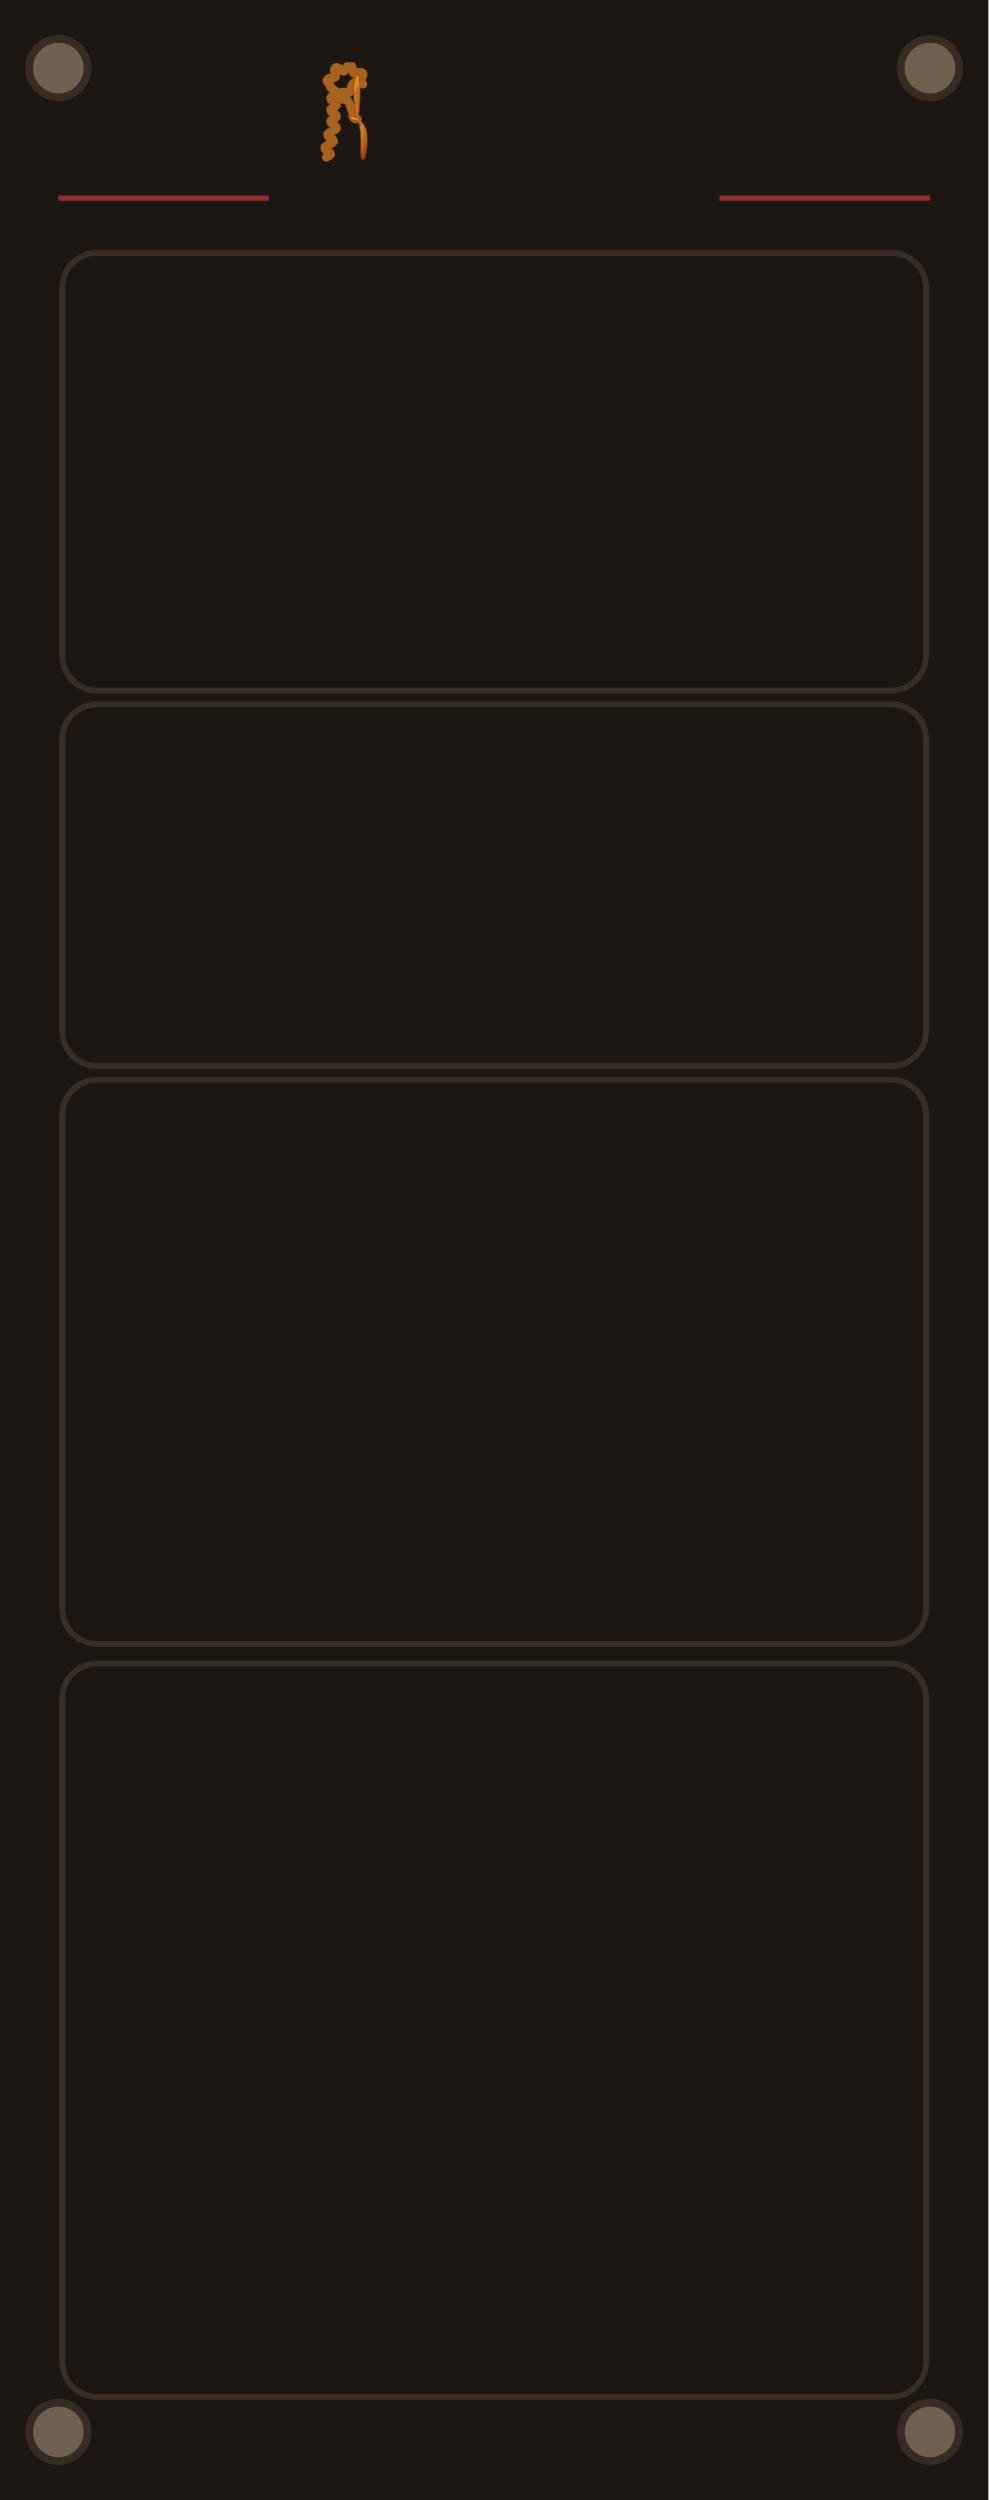
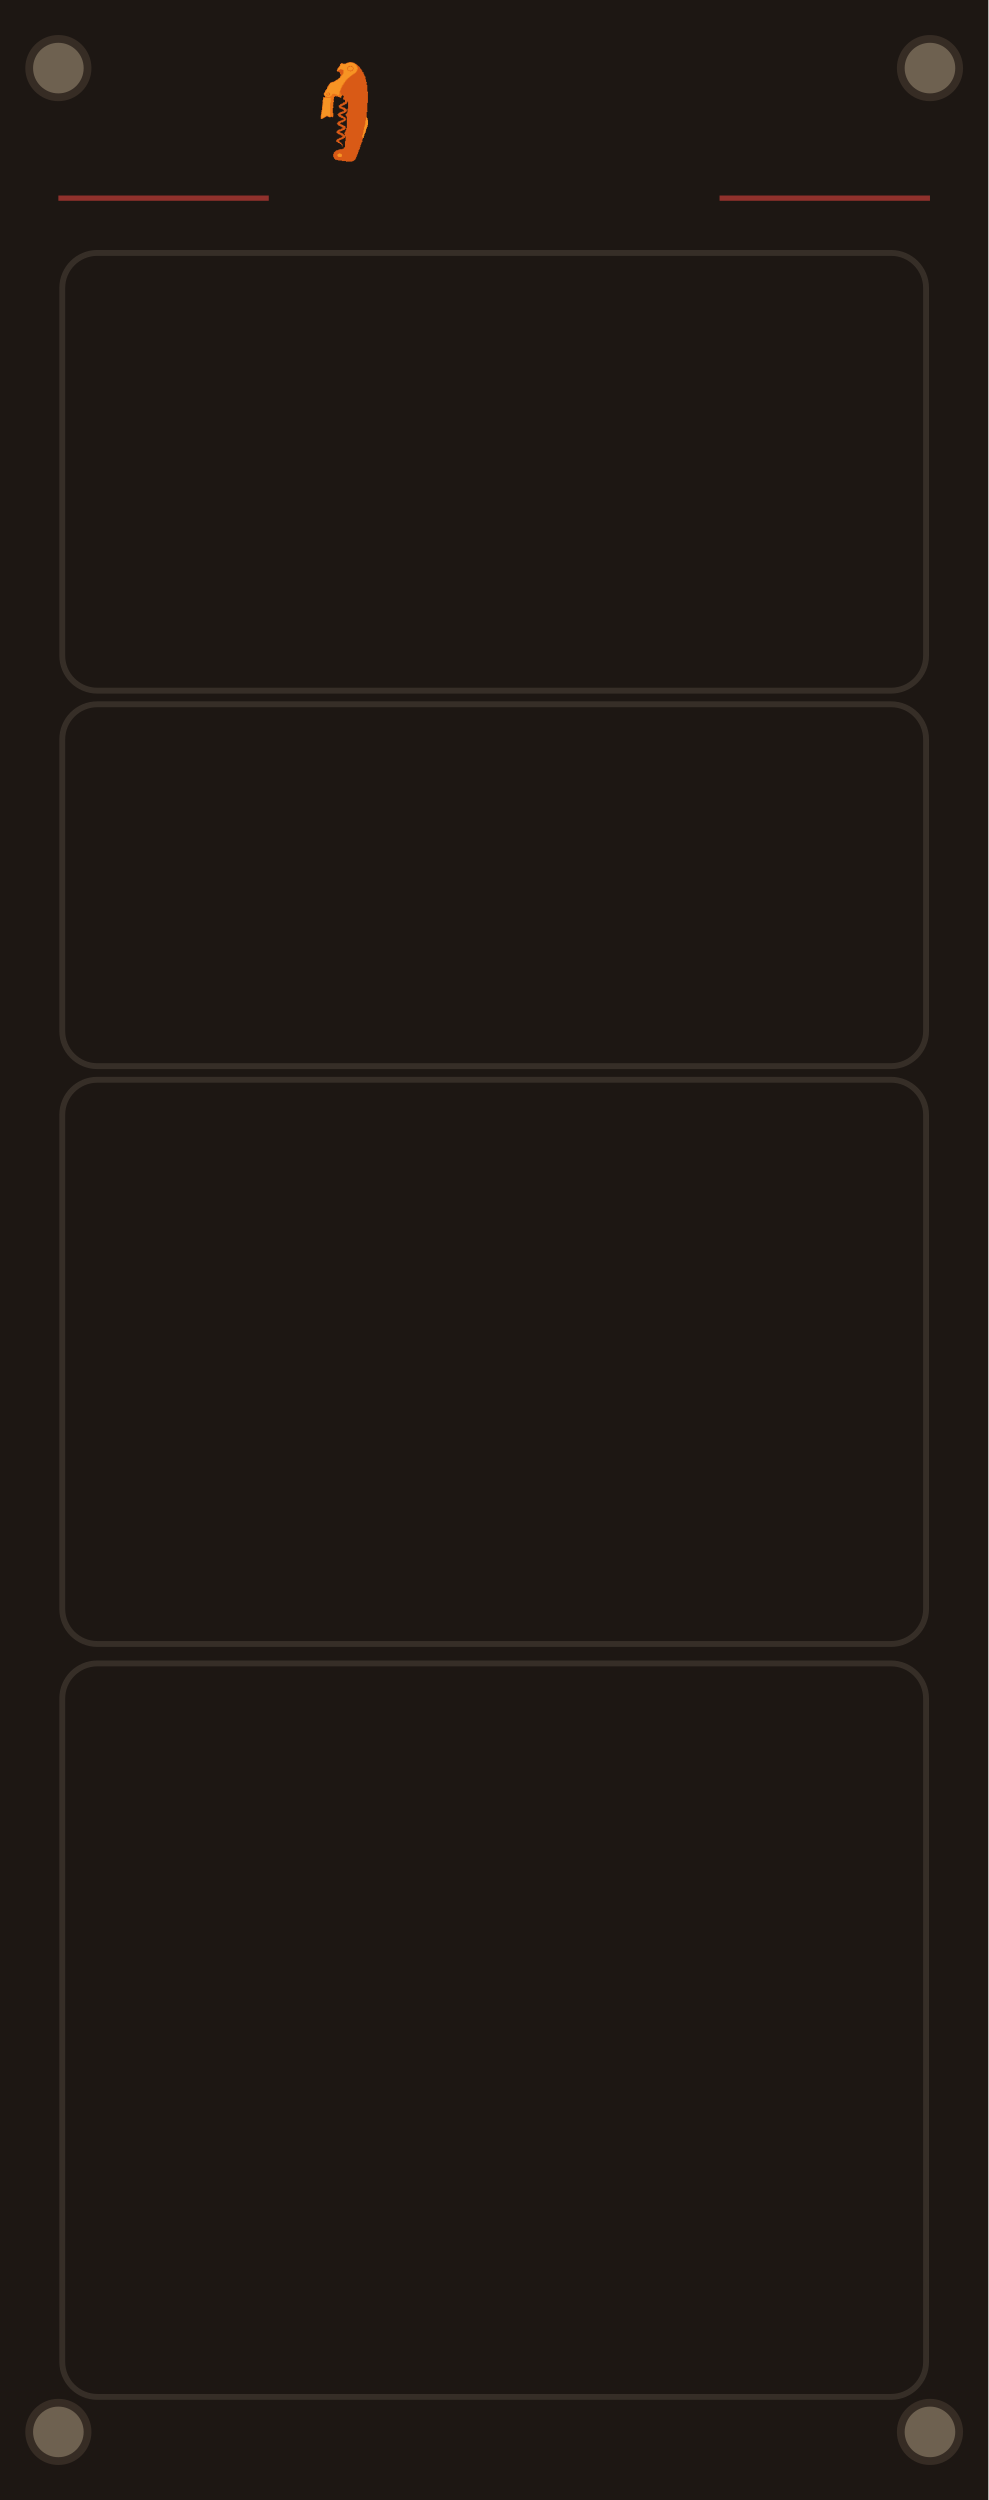
<svg xmlns="http://www.w3.org/2000/svg" width="50.8mm" height="128.5mm" viewBox="0 0 50.8 128.5">
  <rect width="50.8" height="128.5" fill="#1d1713" />
  <circle cx="3" cy="3.5" r="1.5" fill="#6e6150" stroke="#362c24" stroke-width="0.4" />
  <circle cx="3" cy="125" r="1.5" fill="#6e6150" stroke="#362c24" stroke-width="0.4" />
  <circle cx="47.8" cy="3.5" r="1.5" fill="#6e6150" stroke="#362c24" stroke-width="0.4" />
  <circle cx="47.8" cy="125" r="1.5" fill="#6e6150" stroke="#362c24" stroke-width="0.4" />
  <defs>
    <clipPath id="logo-clip">
      <rect x="16.414" y="3.2" width="2.571" height="5.2" />
    </clipPath>
  </defs>
  <g clip-path="url(#logo-clip)">
    <g transform="translate(16.4892,3.2939) scale(0.0187726)">
-       <defs>
-         <linearGradient id="wire" x1="0" y1="0" x2="1" y2="1">
-           <stop offset="0" stop-color="#ffb13b" />
-           <stop offset=".48" stop-color="#f39a2e" />
-           <stop offset="1" stop-color="#d65f1b" />
-         </linearGradient>
-         <linearGradient id="grip" x1="0" y1="0" x2=".75" y2="1">
-           <stop offset="0" stop-color="#ffd15a" />
-           <stop offset=".58" stop-color="#f28b25" />
-           <stop offset="1" stop-color="#b94718" />
-         </linearGradient>
-       </defs>
-       <polyline opacity="0.65" fill="none" stroke="#f28b25" stroke-width="24" stroke-linecap="round" stroke-linejoin="round" points="15.0,255.0 23.0,251.0 27.0,247.0 25.0,243.0 18.0,238.0 12.0,233.0 11.0,228.0 15.0,224.0 23.0,220.0 31.0,216.0 35.0,212.0 33.0,207.0 27.0,202.0 20.0,197.0 19.0,192.0 23.0,188.0 31.0,184.0 39.0,180.0 43.0,176.0 41.0,171.0 35.0,166.0 28.0,161.0 27.0,156.0 31.0,152.0 39.0,148.0 43.0,144.0 41.0,139.0 35.0,134.0 28.0,129.0 27.0,124.0 31.0,120.0 39.0,116.0 43.0,112.0 41.0,107.0 35.0,102.0 28.0,97.0 27.0,92.0 31.0,88.0 39.0,84.0 43.0,80.0 41.0,75.0 35.0,70.0 28.0,65.0 25.0,60.0 25.0,55.0 20.6,51.8 17.7,48.1 17.0,44.5 19.0,41.3 23.1,39.1 28.4,37.8 33.7,37.1 37.8,36.4 40.1,35.0 40.5,32.4 39.6,28.3 38.2,23.2 37.4,17.8 37.9,13.1 40.0,10.1 43.6,9.3 48.1,10.6 52.8,13.4 57.0,16.6 60.4,19.1 63.0,19.7 65.1,18.1 67.4,14.6 70.0,10.0 73.2,5.6 76.9,2.7 80.5,2.0 83.7,4.0 85.9,8.1 87.2,13.4 87.9,18.7 88.6,22.8 90.0,25.1 92.6,25.5 96.7,24.6 101.8,23.2 107.2,22.4 111.9,22.9 114.9,25.0 115.7,28.6 114.4,33.1 111.6,37.8 108.4,42.0 105.9,45.4 105.3,48.0 106.9,50.1 110.4,52.4 115.0,55.0 107.8,51.3 101.0,49.1 94.9,49.3 89.8,52.2 86.0,57.4 83.3,63.9 81.6,70.3 80.0,75.3 78.0,78.2 74.8,78.9 70.2,78.2 64.3,77.2 58.2,77.2 53.1,78.8 50.2,82.2 50.3,86.7 53.2,91.2 58.0,95.0 61.7,96.7 65.2,97.1 68.3,97.5 71.1,98.7 73.7,100.9 76.2,104.3 78.6,108.7 80.8,113.9 82.7,119.5 84.5,125.1 87.5,131.0 88.5,137.0 87.0,142.0 90.0,147.0 95.0,150.0 100.0,150.0" />
-       <path opacity="0.75" transform="rotate(-50 100 150)" fill="url(#grip)" stroke="#963713" stroke-width="2" d="M100 150 C116 145 135 130 151 117 C168 104 183 89 191 80 C195 75 192 70 187 72 C170 78 155 89 141 102 C125 117 109 136 100 150 Z" />
-       <path opacity="0.75" fill="url(#grip)" stroke="#963713" stroke-width="2" d="M100.114 150 C106.059 166.109 108.721 184.397 109.194 204.138 C109.667 223.88 108.263 242.638 110.559 255.97 C110.925 260.927 116.659 263.062 120.255 258.447 C126.715 239.303 128.431 218.109 127.072 197.47 C126.599 177.729 117.995 158.928 100.114 150 Z" />
-       <path opacity="0.75" fill="url(#grip)" stroke="#963713" stroke-width="2" stroke-linejoin="round" d="M84 143 C90 145 96 147 100 148 C103 146 106 144 109 143 C108 147 106 150 104 152 C106 157 108 163 109 170 C105 165 102 159 100 155 C94 155 88 153 82 150 C81 147 82 145 84 143 Z" />
+       <g transform="translate(0 -5) scale(1.697368 1.416667)">
+         <g transform="translate(76 192) rotate(180)">
+           <path fill="#d95a16" d="M25 0H35V1H25Z M23 1H42V2H23Z M22 2H48V3H22Z M21 3H51V4H21Z M20 4H53V5H20Z M20 5H54V6H20Z M19 6H54V7H19Z M19 7H55V9H19Z M18 9H56V12H18Z M17 12H56V15H17Z M16 15H55V18H16Z M15 18H54V19H15Z M15 19H53V20H15Z M15 20H52V21H15Z M15 21H51V22H15Z M14 22H48V23H14Z M14 23H46V24H14Z M13 24H41V25H13Z M13 25H39V27H13Z M13 27H38V28H13Z M12 28H37V32H12Z M41 29H42V32H41Z M41 32H43V34H41Z M11 32H37V35H11Z M42 34H45V35H42Z M43 35H46V36H43Z M43 36H48V37H43Z M10 35H37V38H10Z M45 37H49V38H45Z M9 38H37V39H9Z M46 38H51V40H46Z M47 40H51V41H47Z M45 41H51V42H45Z M9 39H36V43H9Z M43 42H50V43H43Z M41 43H49V44H41Z M39 44H47V45H39Z M8 43H36V46H8Z M39 45H46V46H39Z M37 46H43V47H37Z M37 47H42V48H37Z M7 46H36V49H7Z M37 48H41V49H37Z M7 49H41V50H7Z M6 50H43V51H6Z M38 51H44V52H38Z M6 51H37V53H6Z M39 52H46V53H39Z M40 53H48V54H40Z M6 53H38V54H6Z M41 54H49V55H41Z M5 54H38V56H5Z M43 55H50V56H43Z M45 56H51V57H45Z M4 56H37V58H4Z M46 57H51V58H46Z M44 58H50V59H44Z M4 58H36V60H4Z M42 59H49V60H42Z M40 60H49V61H40Z M3 60H36V61H3Z M38 61H47V62H38Z M37 62H44V63H37Z M3 61H35V64H3Z M36 63H43V64H36Z M36 64H41V65H36Z M2 64H35V65H2Z M36 65H40V66H36Z M2 65H34V67H2Z M36 66H42V67H36Z M36 67H43V68H36Z M37 68H45V69H37Z M39 69H47V70H39Z M1 67H34V71H1Z M40 70H48V71H40Z M42 71H49V72H42Z M44 72H49V73H44Z M45 73H50V74H45Z M44 74H49V75H44Z M43 75H49V76H43Z M40 76H48V77H40Z M39 77H47V78H39Z M37 78H45V79H37Z M0 71H34V80H0Z M36 79H43V80H36Z M36 80H41V81H36Z M35 81H39V83H35Z M1 80H34V84H1Z M36 83H40V84H36Z M73 83H76V84H73Z M71 84H76V85H71Z M36 84H43V85H36Z M2 84H34V86H2Z M70 85H76V86H70Z M37 85H44V86H37Z M60 86H63V87H60Z M56 86H58V87H56Z M39 86H46V87H39Z M68 86H76V87H68Z M3 86H34V87H3Z M56 87H65V88H56Z M67 87H76V88H67Z M40 87H47V88H40Z M2 87H35V89H2Z M41 88H48V89H41Z M56 88H76V89H56Z M43 89H48V90H43Z M44 90H49V91H44Z M2 89H36V92H2Z M43 91H48V92H43Z M56 89H75V93H56Z M41 92H48V93H41Z M2 92H35V93H2Z M39 93H47V94H39Z M2 93H34V95H2Z M37 94H46V95H37Z M2 95H33V96H2Z M36 95H44V96H36Z M35 96H42V97H35Z M57 93H75V99H57Z M34 97H39V100H34Z M34 100H40V101H34Z M1 96H33V102H1Z M35 101H42V102H35Z M36 102H44V103H36Z M57 99H74V104H57Z M37 103H46V104H37Z M39 104H46V105H39Z M56 104H74V106H56Z M41 105H47V106H41Z M43 106H47V107H43Z M42 107H47V108H42Z M40 108H47V109H40Z M38 109H45V110H38Z M37 110H45V111H37Z M35 111H43V112H35Z M34 112H41V113H34Z M1 102H32V114H1Z M34 113H40V114H34Z M56 106H73V115H56Z M33 114H38V115H33Z M0 114H32V116H0Z M33 115H37V116H33Z M55 115H73V118H55Z M0 116H37V119H0Z M55 118H72V120H55Z M0 119H38V120H0Z M56 120H72V121H56Z M0 120H40V124H0Z M55 121H72V124H55Z M55 124H69V125H55Z M43 124H46V125H43Z M43 125H48V126H43Z M54 125H69V126H54Z M0 124H39V127H0Z M52 126H69V127H52Z M43 126H51V127H43Z M0 127H40V128H0Z M42 127H70V128H42Z M0 128H70V129H0Z M0 129H71V132H0Z M0 132H70V134H0Z M0 134H69V135H0Z M1 135H69V137H1Z M1 137H68V138H1Z M1 138H67V140H1Z M1 140H66V143H1Z M1 143H65V145H1Z M1 145H64V147H1Z M1 147H63V148H1Z M2 148H63V149H2Z M2 149H62V151H2Z M2 151H61V152H2Z M2 152H60V153H2Z M2 153H58V154H2Z M3 154H55V155H3Z M3 155H53V156H3Z M3 156H52V157H3Z M3 157H51V158H3Z M3 158H49V159H3Z M4 159H48V160H4Z M4 160H47V161H4Z M4 161H46V162H4Z M4 162H45V164H4Z M5 164H44V166H5Z M6 166H44V169H6Z M7 169H45V172H7Z M8 172H46V173H8Z M9 173H47V174H9Z M9 174H49V175H9Z M9 175H50V176H9Z M10 176H50V177H10Z M10 177H49V178H10Z M11 178H49V179H11Z M12 179H49V180H12Z M12 180H48V181H12Z M13 181H48V182H13Z M13 182H47V183H13Z M14 183H46V184H14Z M15 184H46V185H15Z M16 185H45V186H16Z M17 186H45V187H17Z M18 187H45V188H18Z M19 188H44V189H19Z M41 189H43V190H41Z M21 189H35V190H21Z M22 190H34V191H22Z M25 191H31V192H25Z" />
+           <path fill="#ea7418" d="M34 0H35V1H34Z M52 4H53V5H52Z M53 5H54V6H53Z M43 9H48V10H43Z M42 10H49V14H42Z M43 14H48V15H43Z M44 15H47V16H44Z M47 36H48V37H47Z M9 38H10V39H9Z M36 38H37V39H36Z M37 46H38V47H37Z M7 46H9V50H7Z M36 49H37V50H36Z M6 50H9V52H6Z M6 52H8V54H6Z M5 54H8V56H5Z M4 56H7V60H4Z M3 60H7V62H3Z M46 61H47V62H46Z M3 62H6V64H3Z M2 64H6V67H2Z M41 66H42V67H41Z M1 67H6V68H1Z M1 68H5V71H1Z M0 71H5V73H0Z M49 73H50V74H49Z M40 76H41V77H40Z M46 77H47V78H46Z M0 73H4V80H0Z M1 80H3V84H1Z M73 83H76V84H73Z M71 84H76V85H71Z M2 84H3V86H2Z M70 85H75V86H70Z M60 86H63V87H60Z M57 86H58V87H57Z M69 86H75V87H69Z M2 87H3V88H2Z M67 87H76V88H67Z M57 87H65V88H57Z M56 88H76V89H56Z M48 90H49V91H48Z M56 89H75V93H56Z M57 93H75V96H57Z M43 95H44V96H43Z M1 96H2V97H1Z M57 96H74V98H57Z M57 98H75V99H57Z M32 101H33V102H32Z M57 99H74V103H57Z M37 103H38V104H37Z M57 103H73V104H57Z M56 104H74V106H56Z M56 106H73V107H56Z M57 107H73V109H57Z M56 109H73V114H56Z M39 113H40V114H39Z M0 114H1V115H0Z M56 114H72V115H56Z M55 115H72V116H55Z M55 116H73V117H55Z M56 117H73V118H56Z M56 118H72V119H56Z M55 119H72V120H55Z M56 120H72V121H56Z M55 121H72V124H55Z M55 124H69V125H55Z M43 124H45V125H43Z M43 125H48V126H43Z M54 125H69V126H54Z M43 126H49V127H43Z M50 126H51V127H50Z M53 126H69V127H53Z M42 127H70V128H42Z M42 128H62V129H42Z M66 128H70V129H66Z M63 129H66V130H63Z M43 129H61V131H43Z M67 129H71V132H67Z M62 130H66V132H62Z M44 131H61V132H44Z M44 132H62V133H44Z M66 132H70V133H66Z M63 132H65V133H63Z M44 133H70V134H44Z M0 133H1V135H0Z M45 134H69V136H45Z M44 136H69V137H44Z M44 137H68V138H44Z M44 138H67V139H44Z M43 139H67V140H43Z M43 140H66V142H43Z M42 142H66V143H42Z M42 143H65V144H42Z M41 144H65V145H41Z M41 145H64V146H41Z M40 146H64V147H40Z M40 147H63V148H40Z M39 148H63V149H39Z M39 149H62V150H39Z M38 150H61V152H38Z M37 152H60V153H37Z M2 153H3V154H2Z M37 153H58V154H37Z M36 154H55V155H36Z M35 155H53V156H35Z M35 156H52V157H35Z M34 157H51V158H34Z M33 158H49V159H33Z M33 159H48V160H33Z M32 160H47V161H32Z M31 161H46V162H31Z M30 162H45V163H30Z M4 163H5V164H4Z M29 163H45V164H29Z M28 164H44V165H28Z M27 165H44V166H27Z M5 165H6V166H5Z M26 166H42V167H26Z M24 167H42V168H24Z M23 168H41V169H23Z M22 169H41V170H22Z M44 169H45V170H44Z M21 170H40V171H21Z M7 171H8V172H7Z M19 171H40V173H19Z M18 173H40V175H18Z M48 174H49V175H48Z M48 175H50V176H48Z M31 175H40V176H31Z M17 175H26V176H17Z M17 176H24V177H17Z M32 176H40V177H32Z M26 176H31V177H26Z M47 176H50V177H47Z M16 177H24V178H16Z M45 177H49V178H45Z M33 177H43V178H33Z M25 177H32V178H25Z M16 178H32V179H16Z M33 178H49V179H33Z M24 179H49V180H24Z M16 179H23V181H16Z M24 180H32V181H24Z M33 180H48V181H33Z M16 181H32V182H16Z M33 181H47V183H33Z M17 182H24V183H17Z M25 182H31V183H25Z M27 183H30V184H27Z M31 183H46V184H31Z M17 183H25V184H17Z M17 184H26V185H17Z M30 184H46V185H30Z M18 185H45V187H18Z M19 187H45V188H19Z M20 188H44V189H20Z M22 189H35V190H22Z M41 189H43V190H41Z M22 190H34V191H22Z M27 191H30V192H27Z" />
+           <path fill="#f79424" d="M43 9H48V10H43Z M42 10H48V11H42Z M42 11H49V14H42Z M43 14H48V15H43Z M45 15H46V16H45Z M7 46H8V47H7Z M7 47H9V50H7Z M6 50H9V51H6Z M6 51H8V54H6Z M5 54H8V55H5Z M5 55H7V56H5Z M4 56H7V60H4Z M3 60H7V61H3Z M3 61H6V64H3Z M2 64H6V67H2Z M1 67H5V71H1Z M0 71H4V79H0Z M0 79H3V80H0Z M1 80H3V84H1Z M74 83H75V84H74Z M2 84H3V85H2Z M73 84H75V85H73Z M72 85H75V86H72Z M70 86H75V87H70Z M69 87H75V88H69Z M61 87H63V88H61Z M68 88H75V89H68Z M61 88H64V89H61Z M61 89H75V92H61Z M56 92H57V93H56Z M61 92H74V99H61Z M56 104H57V105H56Z M61 99H73V110H61Z M61 110H72V114H61Z M60 114H72V117H60Z M60 117H73V118H60Z M60 118H72V121H60Z M60 121H71V123H60Z M71 123H72V124H71Z M61 125H66V126H61Z M60 126H68V127H60Z M59 127H69V128H59Z M58 128H62V129H58Z M66 128H70V129H66Z M47 128H49V129H47Z M58 129H61V130H58Z M63 129H65V130H63Z M47 129H50V130H47Z M67 129H70V131H67Z M46 130H53V131H46Z M62 130H66V131H62Z M57 130H61V131H57Z M67 131H71V132H67Z M46 131H61V132H46Z M63 131H66V132H63Z M66 132H69V133H66Z M46 132H62V133H46Z M46 133H63V134H46Z M64 133H69V134H64Z M46 134H68V136H46Z M68 136H69V137H68Z M45 136H67V139H45Z M44 139H66V141H44Z M44 141H65V142H44Z M43 142H64V144H43Z M43 144H65V145H43Z M42 145H63V147H42Z M42 147H62V148H42Z M41 148H62V149H41Z M40 149H61V151H40Z M39 151H60V152H39Z M39 152H57V153H39Z M38 153H55V154H38Z M37 154H53V155H37Z M37 155H52V156H37Z M36 156H51V157H36Z M36 157H49V158H36Z M35 158H48V159H35Z M34 159H47V160H34Z M33 160H46V161H33Z M32 161H45V162H32Z M31 162H44V163H31Z M30 163H43V164H30Z M29 164H44V165H29Z M28 165H42V166H28Z M27 166H42V167H27Z M26 167H41V168H26Z M25 168H40V169H25Z M24 169H40V170H24Z M22 170H39V171H22Z M21 171H39V172H21Z M20 172H39V173H20Z M19 173H39V174H19Z M29 174H39V175H29Z M19 174H27V175H19Z M31 175H39V176H31Z M18 175H25V176H18Z M48 176H49V177H48Z M26 176H31V177H26Z M33 176H39V177H33Z M18 176H24V178H18Z M47 177H49V178H47Z M33 177H40V178H33Z M25 177H32V179H25Z M33 178H42V179H33Z M18 178H23V179H18Z M45 178H48V179H45Z M34 179H48V180H34Z M24 179H32V181H24Z M33 180H47V181H33Z M17 179H23V182H17Z M25 181H32V182H25Z M33 181H46V183H33Z M18 182H24V183H18Z M25 182H31V183H25Z M27 183H29V184H27Z M32 183H45V184H32Z M18 183H25V185H18Z M31 184H45V185H31Z M19 185H44V187H19Z M44 187H45V188H44Z M20 187H43V188H20Z M21 188H36V189H21Z M41 188H43V189H41Z M23 189H34V190H23Z M24 190H32V191H24Z" />
+         </g>
+       </g>
    </g>
  </g>
  <path d="M 3 10.185 H 13.815" fill="none" stroke="#c13c36" stroke-width="0.27" opacity="0.7" />
  <path d="M 36.985 10.185 H 47.800" fill="none" stroke="#c13c36" stroke-width="0.27" opacity="0.7" />
  <rect x="3.2" y="13.0" width="44.400" height="22.5" rx="1.8" fill="none" stroke="#50463c" stroke-width="0.3" opacity="0.5" />
  <rect x="3.2" y="36.2" width="44.400" height="18.6" rx="1.8" fill="none" stroke="#50463c" stroke-width="0.3" opacity="0.5" />
  <rect x="3.2" y="55.5" width="44.400" height="29.0" rx="1.8" fill="none" stroke="#50463c" stroke-width="0.3" opacity="0.5" />
  <rect x="3.2" y="85.5" width="44.400" height="37.7" rx="1.8" fill="none" stroke="#50463c" stroke-width="0.3" opacity="0.5" />
</svg>
